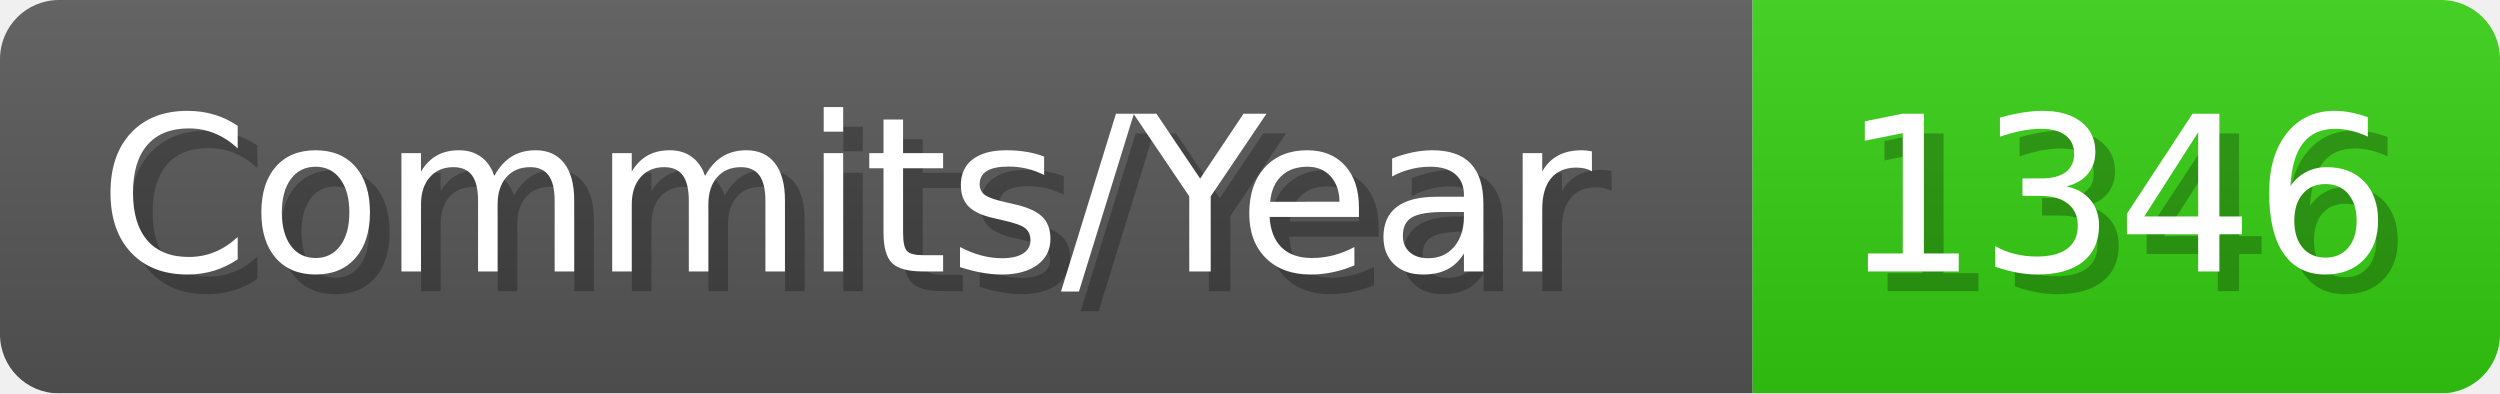
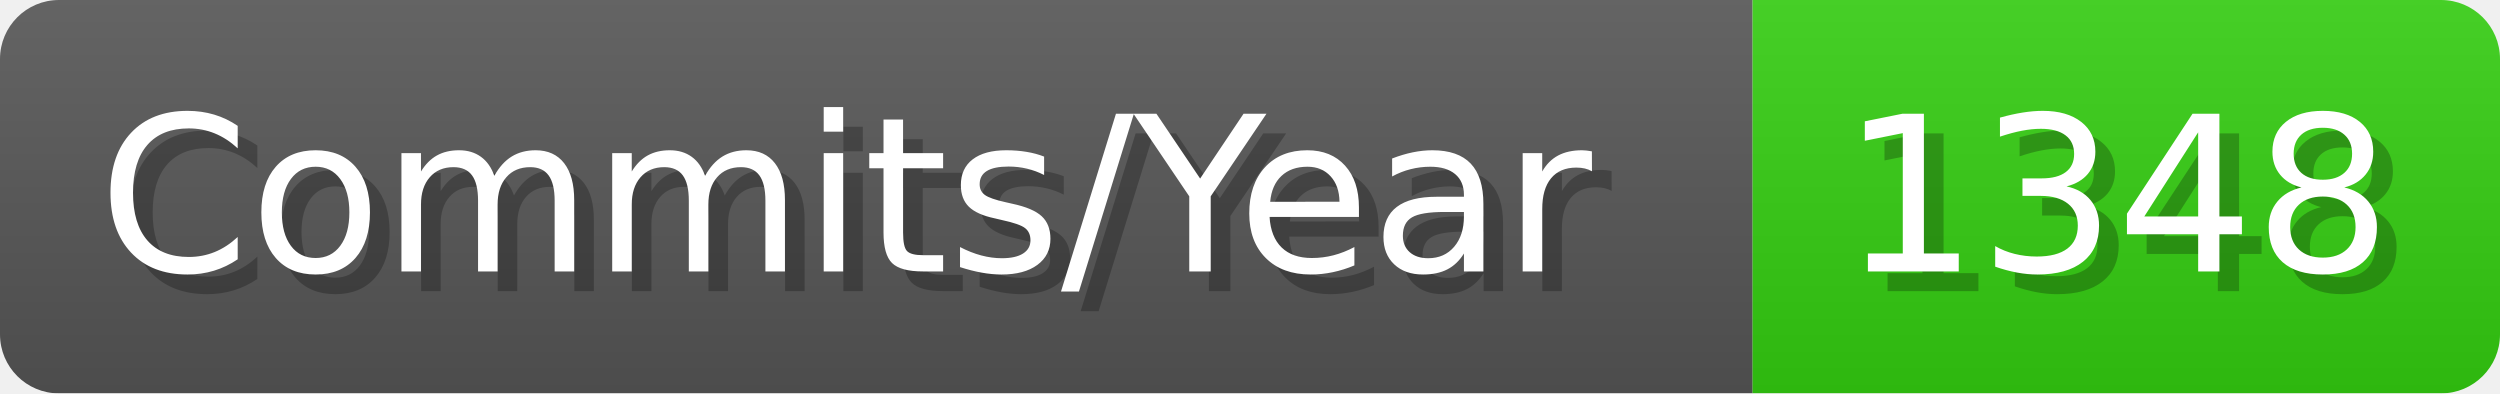
- <svg xmlns="http://www.w3.org/2000/svg" width="127.1" height="20" viewBox="0 0 1271 200" role="img" aria-label="Commits/Year: 1346">
+ <svg xmlns="http://www.w3.org/2000/svg" width="127.1" height="20" viewBox="0 0 1271 200" role="img" aria-label="Commits/Year: 1348">
  <linearGradient id="aUPdi" x2="0" y2="100%">
    <stop offset="0" stop-opacity=".1" stop-color="#EEE" />
    <stop offset="1" stop-opacity=".1" />
  </linearGradient>
  <mask id="WfAiQ">
    <rect width="1271" height="200" rx="30" fill="#FFF" />
  </mask>
  <g mask="url(#WfAiQ)">
    <rect width="891" height="200" fill="#555" />
    <rect width="380" height="200" fill="#3C1" x="891" />
    <rect width="1271" height="200" fill="url(#aUPdi)" />
  </g>
  <g aria-hidden="true" fill="#fff" text-anchor="start" font-family="Verdana,DejaVu Sans,sans-serif" font-size="110">
    <text x="60" y="148" textLength="791" fill="#000" opacity="0.25">Commits/Year</text>
    <text x="50" y="138" textLength="791">Commits/Year</text>
-     <text x="946" y="148" textLength="280" fill="#000" opacity="0.25">1346</text>
-     <text x="936" y="138" textLength="280">1346</text>
+     <text x="946" y="148" textLength="280" fill="#000" opacity="0.25">1348</text>
+     <text x="936" y="138" textLength="280">1348</text>
  </g>
</svg>
